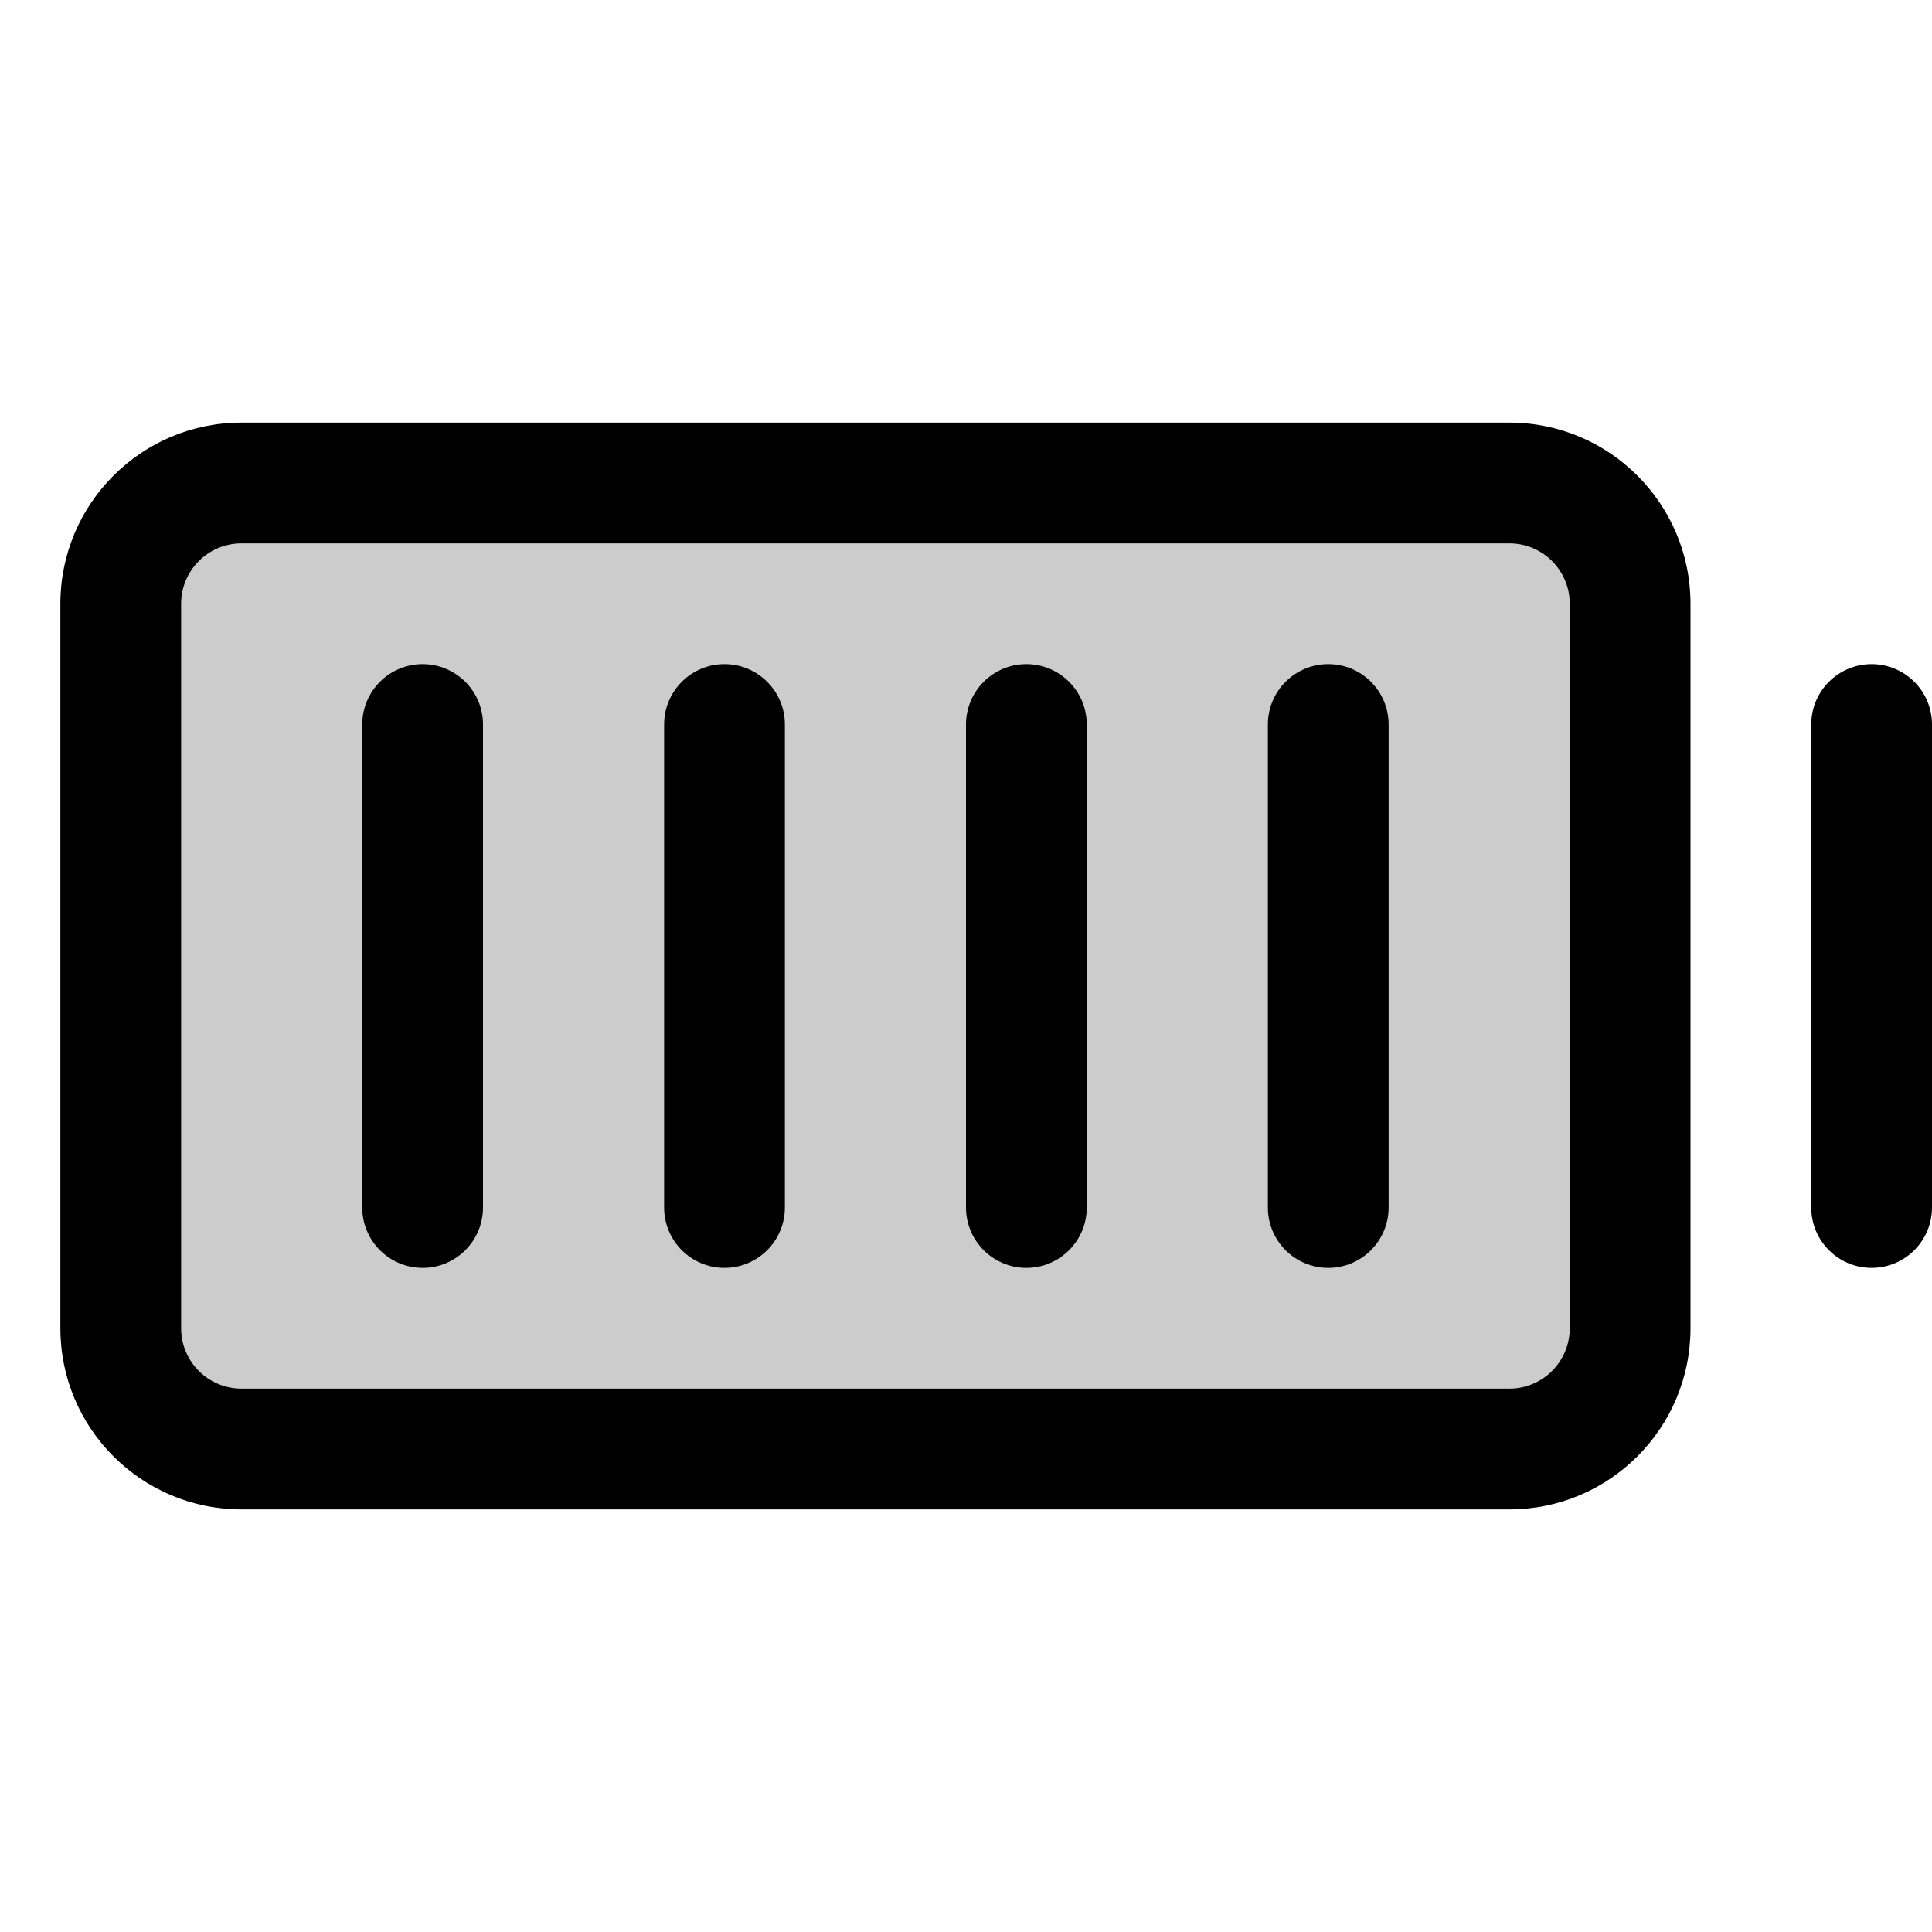
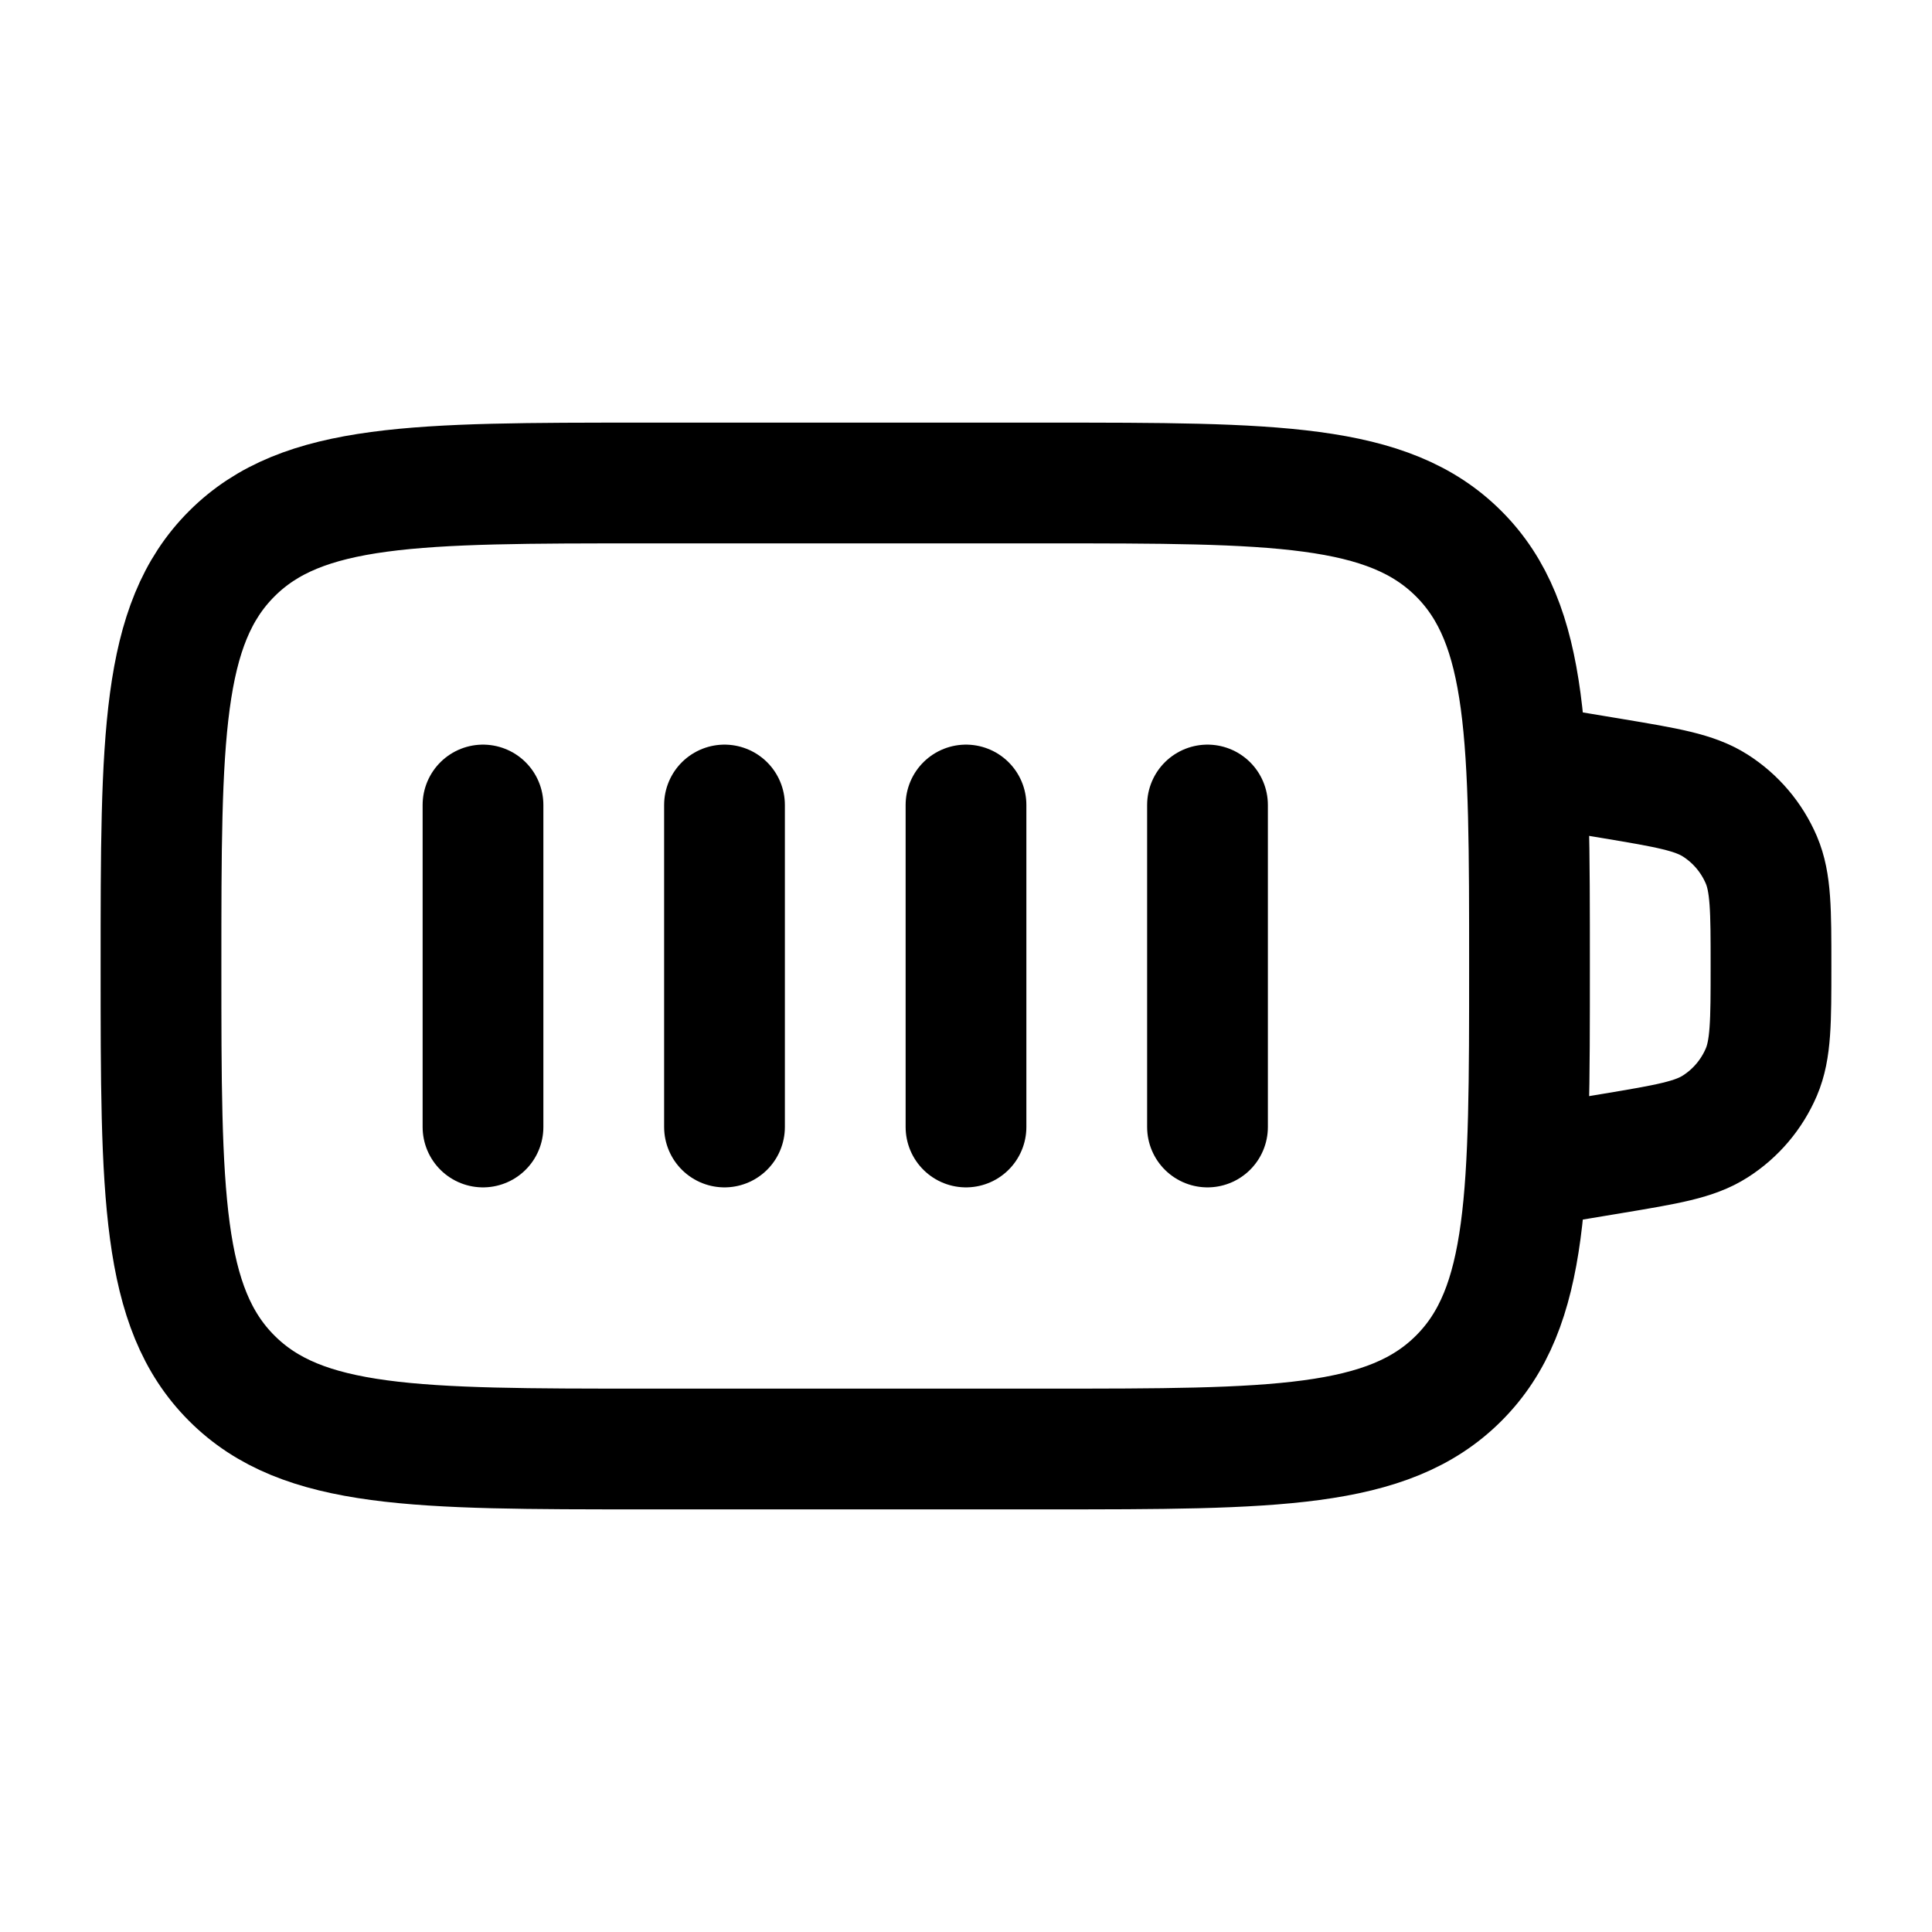
- <svg xmlns="http://www.w3.org/2000/svg" viewBox="0 0 256 256" fill="currentColor">
-   <path d="M216,80v96a16,16,0,0,1-16,16H32a16,16,0,0,1-16-16V80A16,16,0,0,1,32,64H200A16,16,0,0,1,216,80Z" opacity="0.2" />
-   <path d="M200,56H32A24,24,0,0,0,8,80v96a24,24,0,0,0,24,24H200a24,24,0,0,0,24-24V80A24,24,0,0,0,200,56Zm8,120a8,8,0,0,1-8,8H32a8,8,0,0,1-8-8V80a8,8,0,0,1,8-8H200a8,8,0,0,1,8,8ZM184,96v64a8,8,0,0,1-16,0V96a8,8,0,0,1,16,0Zm-40,0v64a8,8,0,0,1-16,0V96a8,8,0,0,1,16,0Zm-40,0v64a8,8,0,0,1-16,0V96a8,8,0,0,1,16,0ZM64,96v64a8,8,0,0,1-16,0V96a8,8,0,0,1,16,0Zm192,0v64a8,8,0,0,1-16,0V96a8,8,0,0,1,16,0Z" />
+ <svg xmlns="http://www.w3.org/2000/svg" viewBox="0 0 24 24" fill="none">
+   <path d="M2 12C2 9.172 2 7.757 2.879 6.879C3.757 6 5.172 6 8 6H13C15.828 6 17.243 6 18.121 6.879C19 7.757 19 9.172 19 12C19 14.828 19 16.243 18.121 17.121C17.243 18 15.828 18 13 18H8C5.172 18 3.757 18 2.879 17.121C2 16.243 2 14.828 2 12Z" stroke="currentColor" stroke-linecap="round" stroke-width="1.5" />
+   <path d="M19 9.5L20.027 9.671C20.709 9.785 21.049 9.842 21.308 10.007C21.562 10.169 21.761 10.404 21.88 10.682C22 10.964 22 11.309 22 12C22 12.691 22 13.036 21.88 13.318C21.761 13.596 21.562 13.831 21.308 13.993C21.049 14.159 20.709 14.215 20.027 14.329L19 14.5" stroke="currentColor" stroke-linecap="round" stroke-width="1.5" />
+   <path d="M6 10V14" stroke="currentColor" stroke-linecap="round" stroke-width="1.5" />
+   <path d="M9 10V14" stroke="currentColor" stroke-linecap="round" stroke-width="1.5" />
+   <path d="M12 10V14" stroke="currentColor" stroke-linecap="round" stroke-width="1.5" />
+   <path d="M15 10V14" stroke="currentColor" stroke-linecap="round" stroke-width="1.5" />
</svg>
